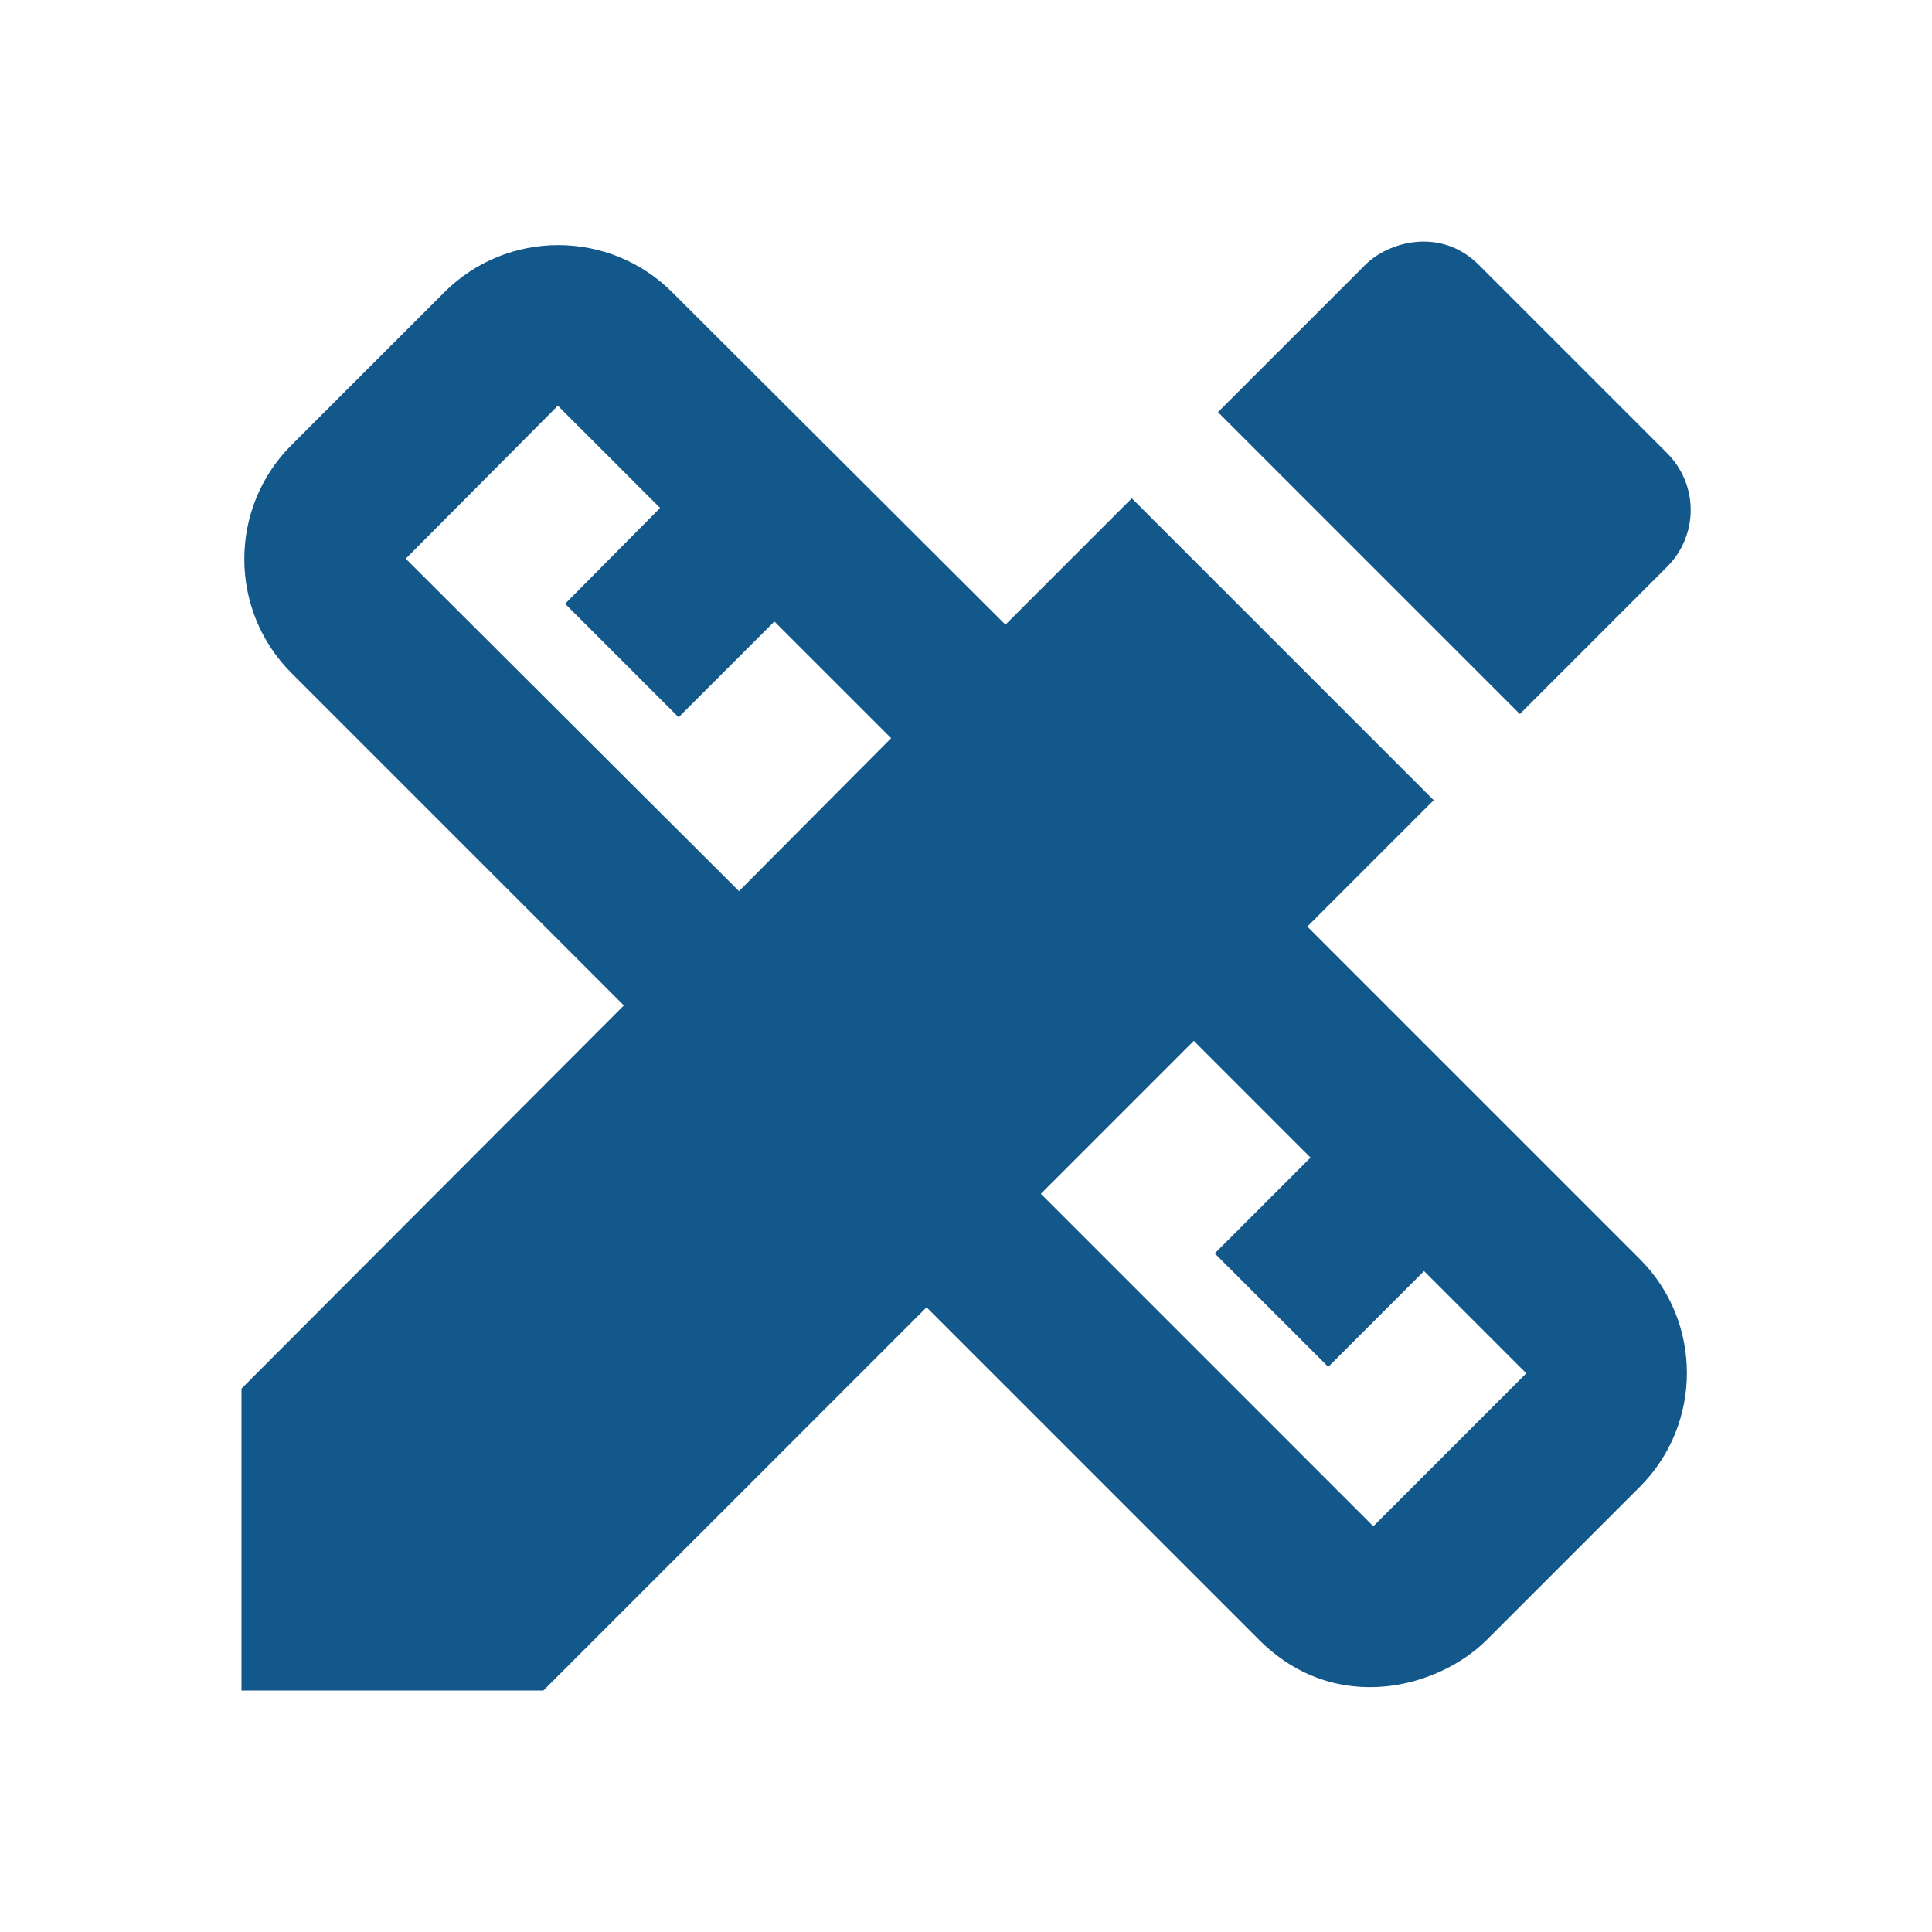
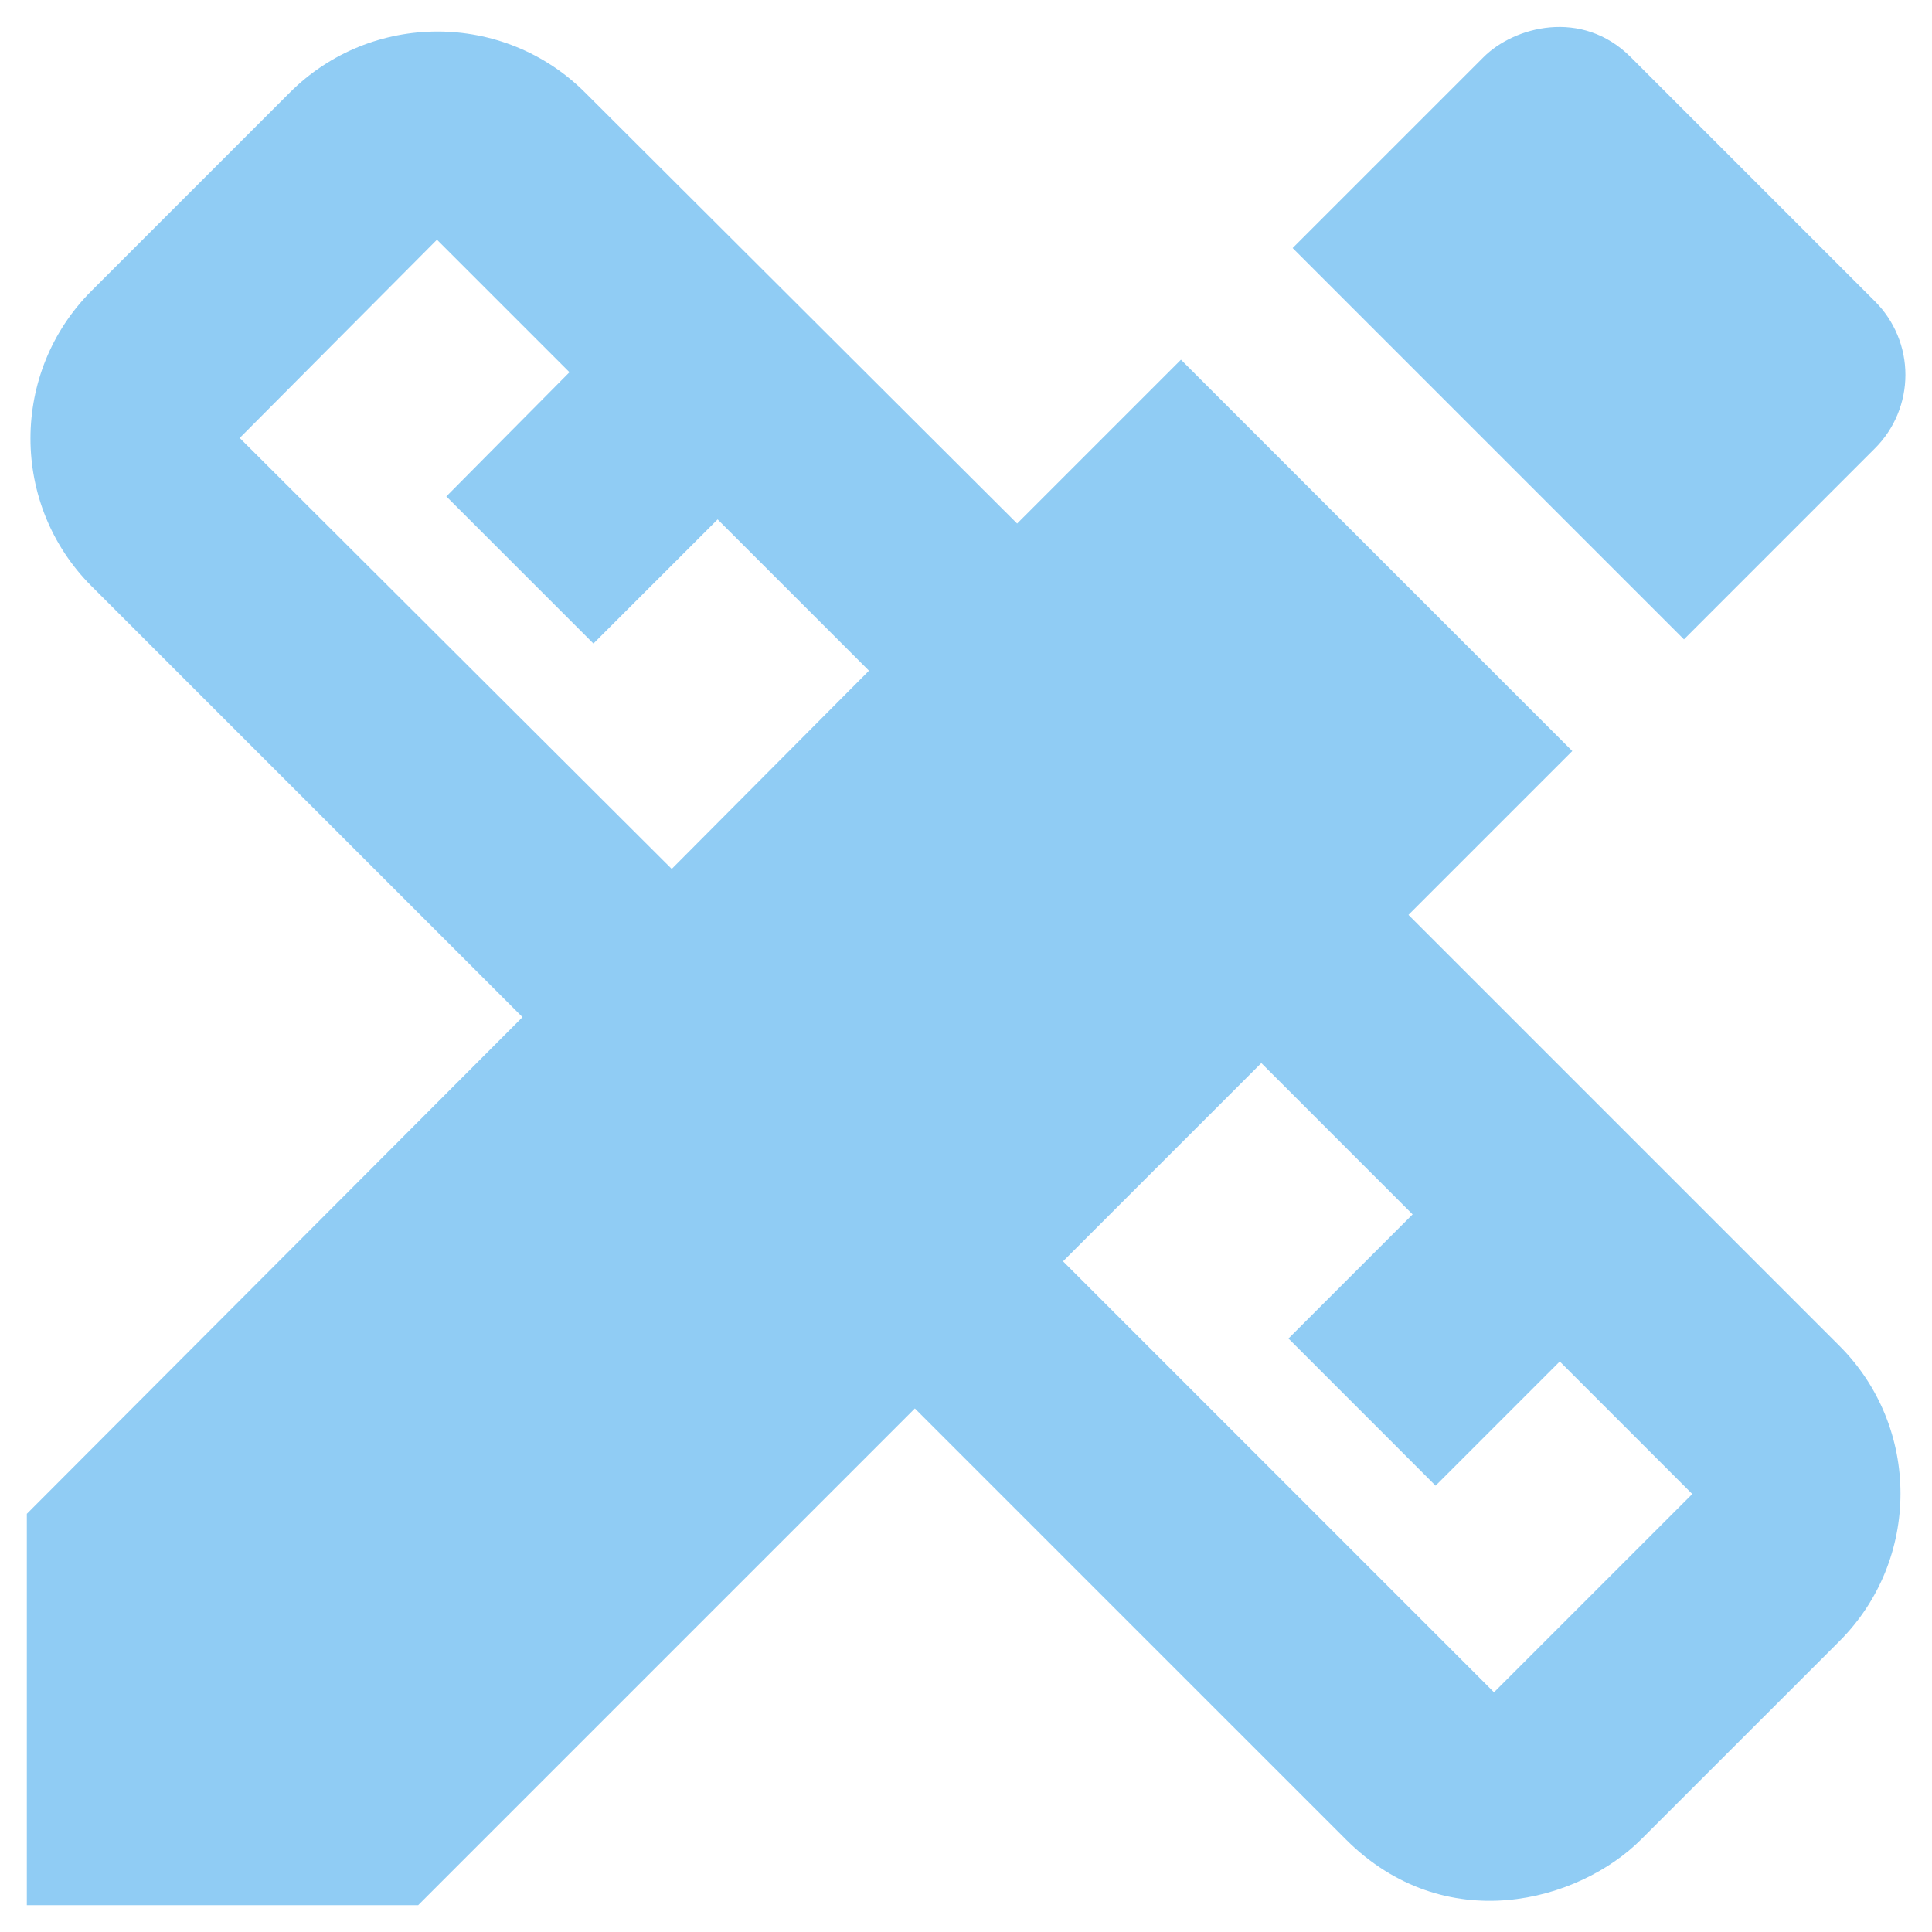
- <svg xmlns="http://www.w3.org/2000/svg" width="70" height="70" viewBox="0 0 70 70" fill="none">
-   <path d="M47.367 33.571L51.946 28.992L41.008 18.054L36.429 22.633L24.354 10.588C22.079 8.312 18.375 8.312 16.1 10.588L10.558 16.129C8.283 18.404 8.283 22.108 10.558 24.383L22.604 36.429L8.75 50.312V61.25H19.688L33.571 47.367L45.617 59.413C48.388 62.183 52.121 61.163 53.871 59.413L59.413 53.871C61.688 51.596 61.688 47.892 59.413 45.617L47.367 33.571V33.571ZM26.775 32.288L14.7 20.242L20.212 14.7L23.917 18.404L20.475 21.875L24.587 25.988L28.058 22.517L32.288 26.746L26.775 32.288V32.288ZM49.758 55.3L37.712 43.254L43.254 37.712L47.483 41.942L44.013 45.413L48.125 49.525L51.596 46.054L55.3 49.758L49.758 55.3V55.3ZM60.404 20.533C60.675 20.264 60.889 19.943 61.035 19.59C61.182 19.237 61.257 18.859 61.257 18.477C61.257 18.095 61.182 17.717 61.035 17.364C60.889 17.011 60.675 16.691 60.404 16.421L53.579 9.596C52.208 8.225 50.312 8.75 49.467 9.596L44.129 14.933L55.067 25.871L60.404 20.533V20.533Z" fill="#13588B" />
+ <svg xmlns="http://www.w3.org/2000/svg" width="54" height="54" viewBox="0 0 54 54" fill="none">
+   <path d="M39.367 25.571L43.946 20.992L33.008 10.054L28.429 14.633L16.354 2.587C14.079 0.312 10.375 0.312 8.1 2.587L2.558 8.129C0.283 10.404 0.283 14.108 2.558 16.383L14.604 28.429L0.75 42.312V53.25H11.688L25.571 39.367L37.617 51.412C40.388 54.183 44.121 53.162 45.871 51.412L51.413 45.871C53.688 43.596 53.688 39.892 51.413 37.617L39.367 25.571ZM18.775 24.287L6.7 12.242L12.213 6.7L15.917 10.404L12.475 13.875L16.587 17.987L20.058 14.517L24.288 18.746L18.775 24.287ZM41.758 47.3L29.712 35.254L35.254 29.712L39.483 33.942L36.013 37.412L40.125 41.525L43.596 38.054L47.3 41.758L41.758 47.3ZM52.404 12.533C52.675 12.263 52.889 11.943 53.035 11.59C53.182 11.237 53.257 10.859 53.257 10.477C53.257 10.095 53.182 9.717 53.035 9.364C52.889 9.011 52.675 8.691 52.404 8.421L45.579 1.596C44.208 0.225 42.312 0.75 41.467 1.596L36.129 6.933L47.067 17.871L52.404 12.533Z" fill="#90CCF4" />
</svg>
